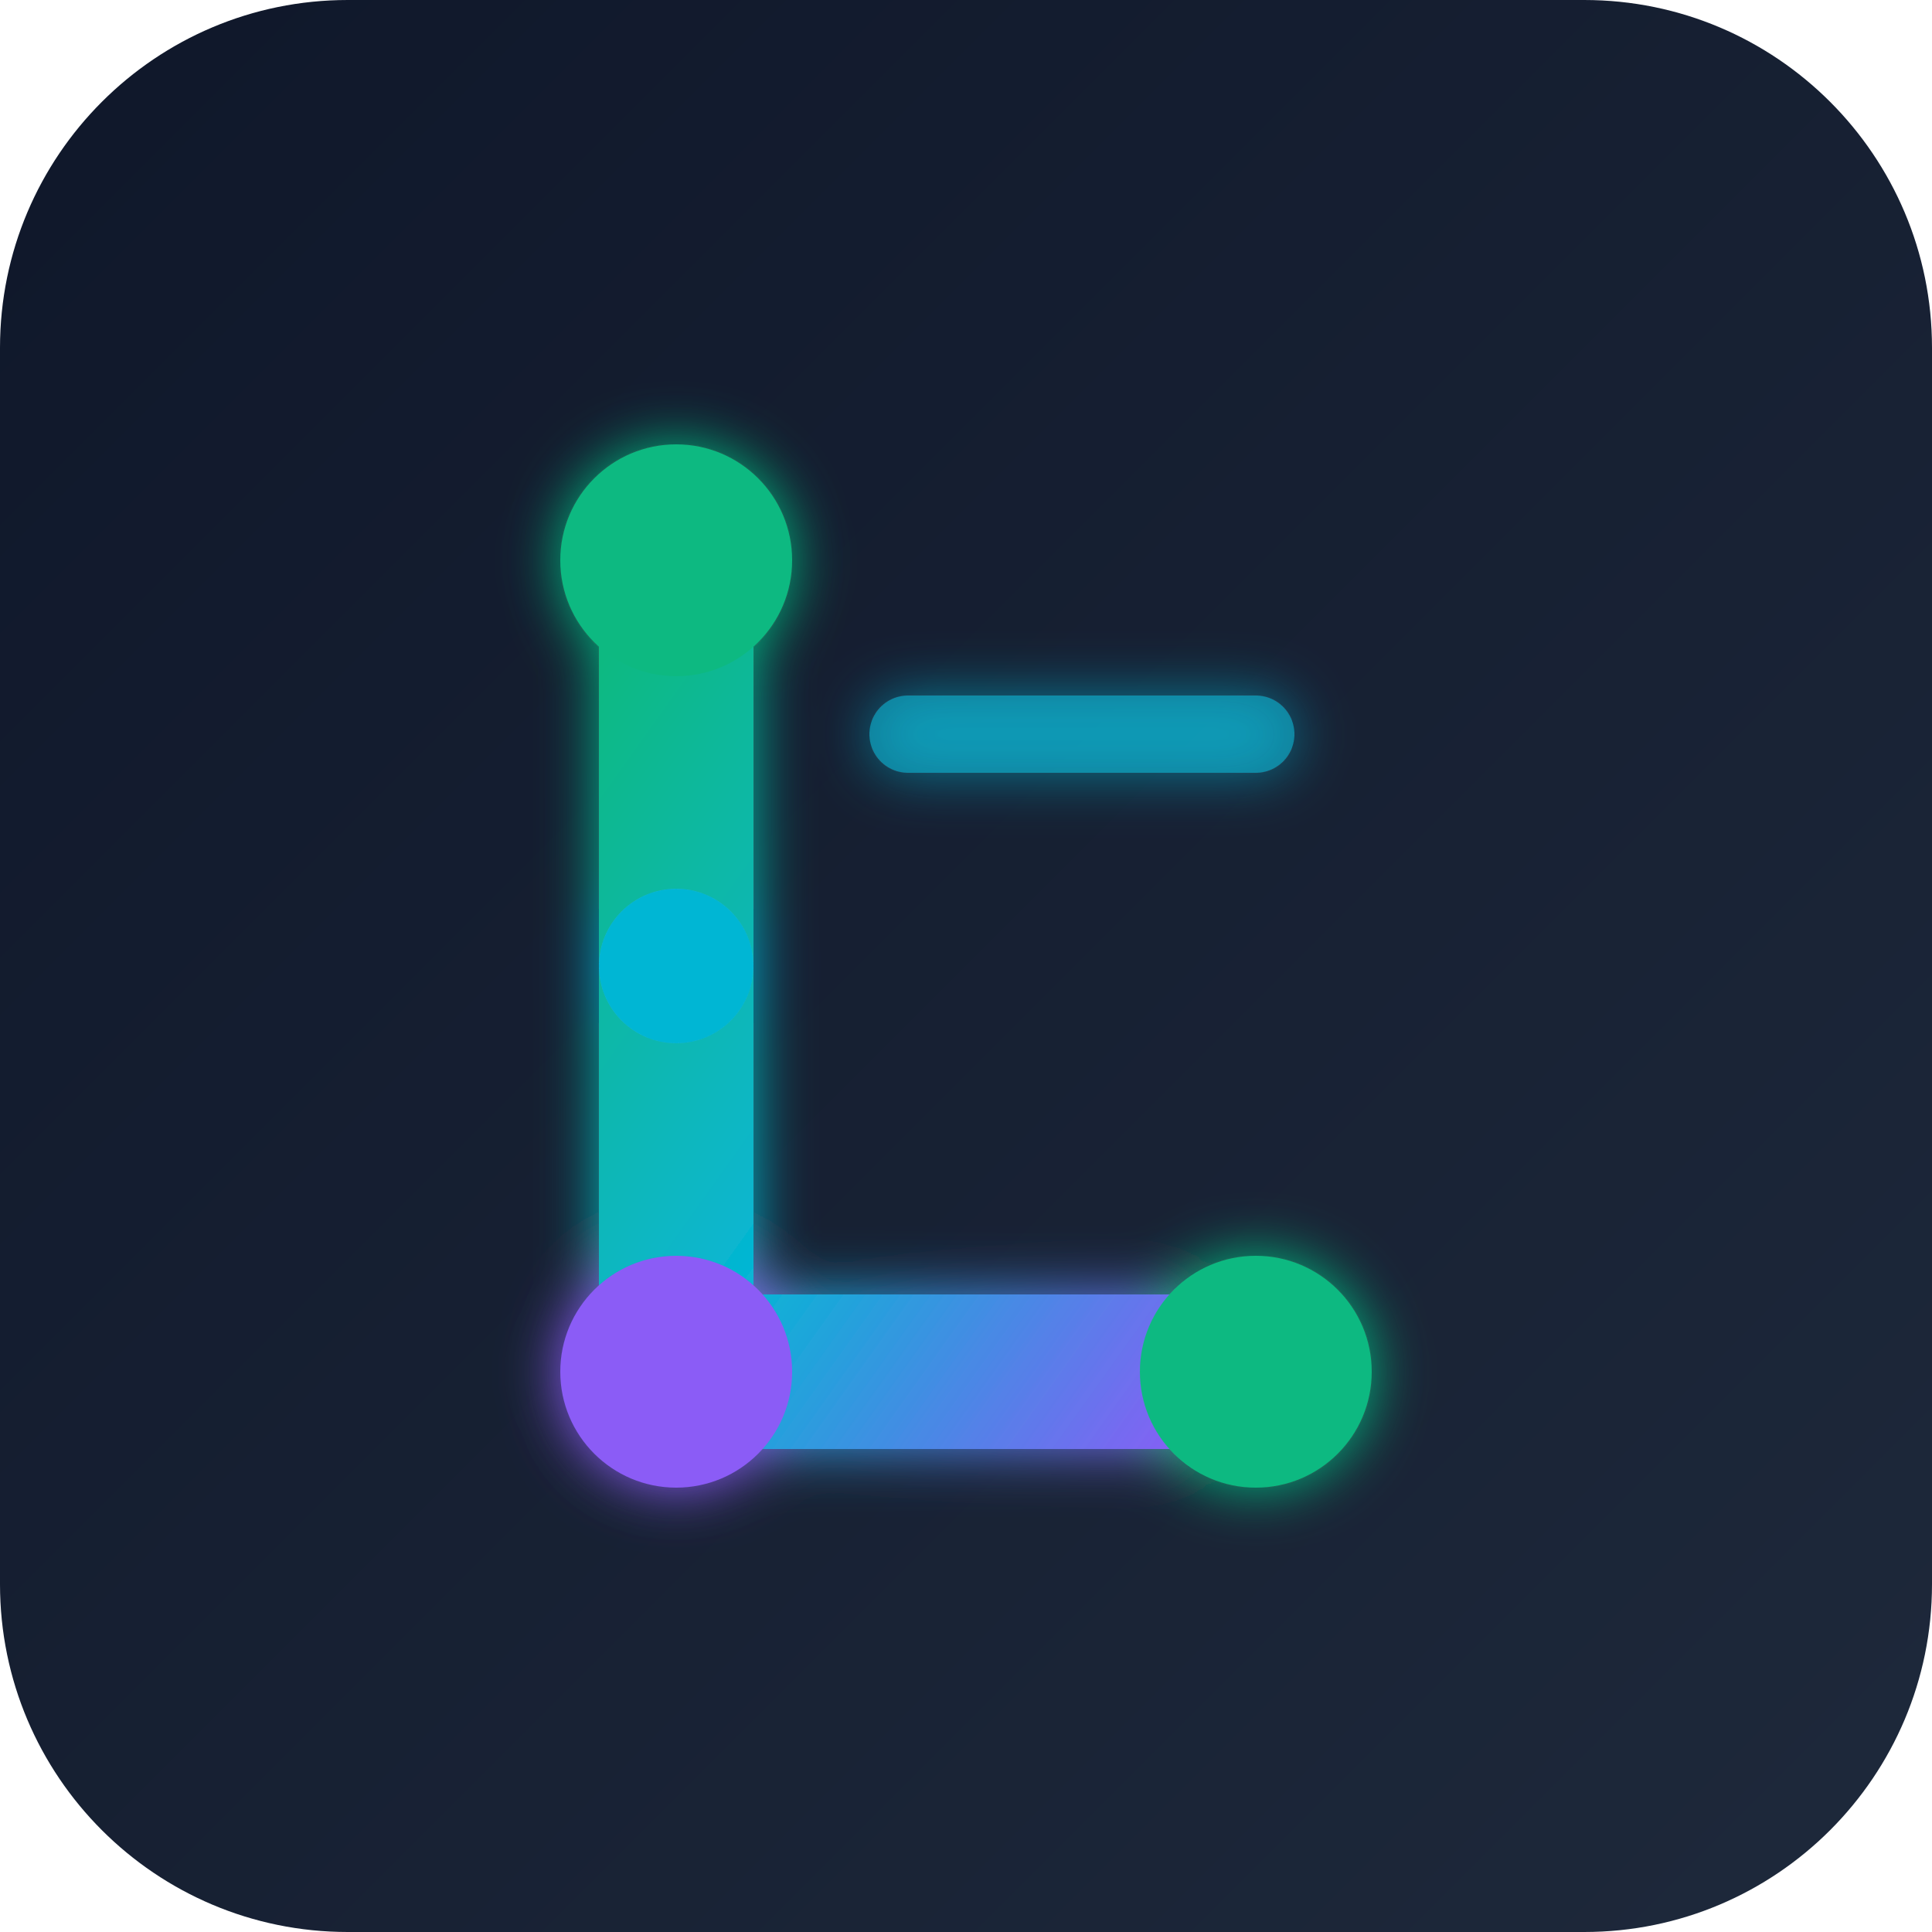
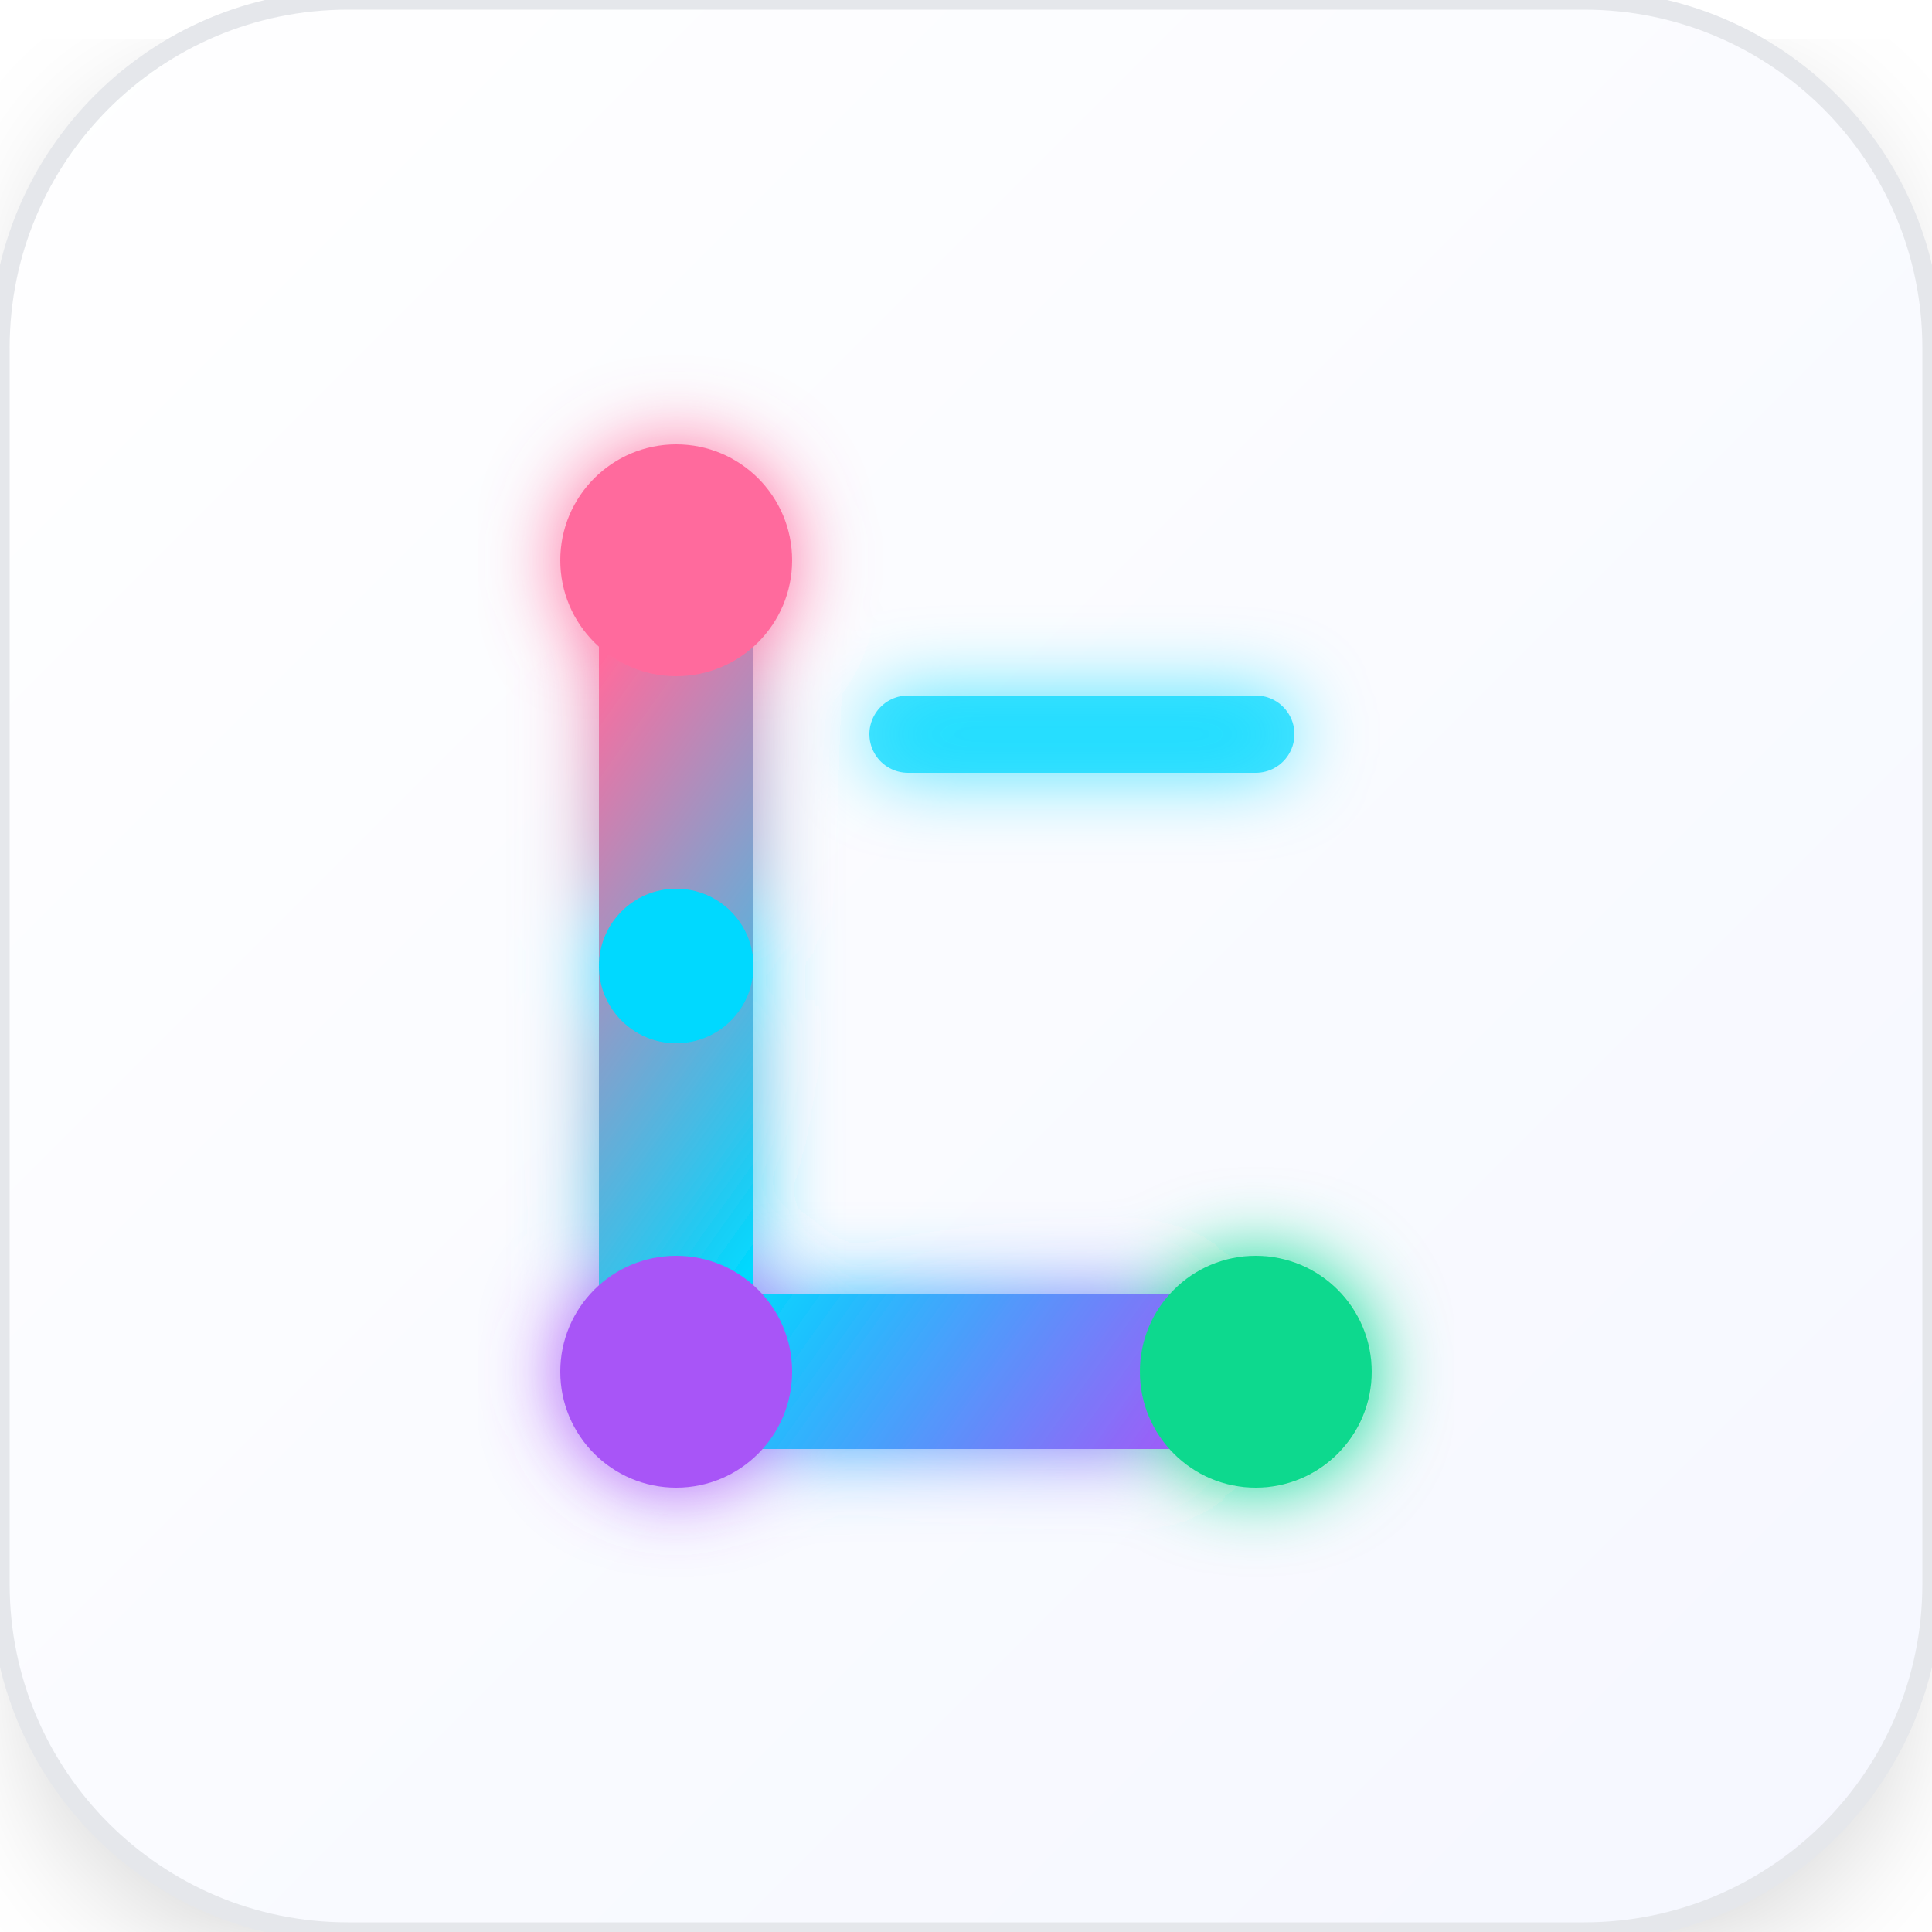
<svg xmlns="http://www.w3.org/2000/svg" width="128" height="128" viewBox="0 0 128 128">
  <defs>
    <linearGradient id="bgGrad128" x1="0%" y1="0%" x2="100%" y2="100%">
-       <stop offset="0%" style="stop-color:#0f172a;stop-opacity:1" />
-       <stop offset="100%" style="stop-color:#1e293b;stop-opacity:1" />
+       <stop offset="0%" style="stop-color:#FFFFFF;stop-opacity:1" />
+       <stop offset="100%" style="stop-color:#F5F7FF;stop-opacity:1" />
    </linearGradient>
    <linearGradient id="logoGrad128" x1="0%" y1="0%" x2="100%" y2="100%">
-       <stop offset="0%" style="stop-color:#10b981;stop-opacity:1" />
-       <stop offset="50%" style="stop-color:#06b6d4;stop-opacity:1" />
-       <stop offset="100%" style="stop-color:#8b5cf6;stop-opacity:1" />
+       <stop offset="0%" style="stop-color:#FF6B9D;stop-opacity:1" />
+       <stop offset="50%" style="stop-color:#00D9FF;stop-opacity:1" />
+       <stop offset="100%" style="stop-color:#A855F7;stop-opacity:1" />
    </linearGradient>
+     <filter id="shadow128">
+       <feDropShadow dx="0" dy="2.56" stdDeviation="3.84" flood-opacity="0.15" />
+     </filter>
    <filter id="glow128">
-       <feGaussianBlur stdDeviation="1.92" result="coloredBlur" />
+       <feGaussianBlur stdDeviation="2.56" result="coloredBlur" />
      <feMerge>
        <feMergeNode in="coloredBlur" />
        <feMergeNode in="SourceGraphic" />
      </feMerge>
    </filter>
  </defs>
-   <rect width="128" height="128" rx="23.04" fill="url(#bgGrad128)" />
+   <rect width="128" height="128" rx="23.04" fill="url(#bgGrad128)" filter="url(#shadow128)" />
+   <rect width="128" height="128" rx="23.04" fill="none" stroke="#E5E7EB" stroke-width="1.28" />
  <g transform="translate(25.6, 25.6)" filter="url(#glow128)">
    <path d="M 19.2 11.52              L 19.2 65.28              L 57.6 65.28" stroke="url(#logoGrad128)" stroke-width="10.24" stroke-linecap="round" stroke-linejoin="round" fill="none" />
-     <circle cx="19.2" cy="11.52" r="7.68" fill="#10b981" />
-     <circle cx="19.2" cy="38.4" r="5.12" fill="#06b6d4" />
-     <circle cx="19.2" cy="65.28" r="7.68" fill="#8b5cf6" />
-     <circle cx="57.6" cy="65.28" r="7.68" fill="#10b981" />
-     <path d="M 34.56 23.04              L 57.6 23.04" stroke="#06b6d4" stroke-width="5.12" stroke-linecap="round" opacity="0.6" />
+     <circle cx="19.2" cy="11.52" r="7.68" fill="#FF6B9D" />
+     <circle cx="19.2" cy="38.4" r="5.12" fill="#00D9FF" />
+     <circle cx="19.2" cy="65.28" r="7.68" fill="#A855F7" />
+     <circle cx="57.6" cy="65.28" r="7.68" fill="#10D98E" />
+     <path d="M 34.56 23.04              L 57.6 23.04" stroke="#00D9FF" stroke-width="5.12" stroke-linecap="round" opacity="0.7" />
  </g>
</svg>
